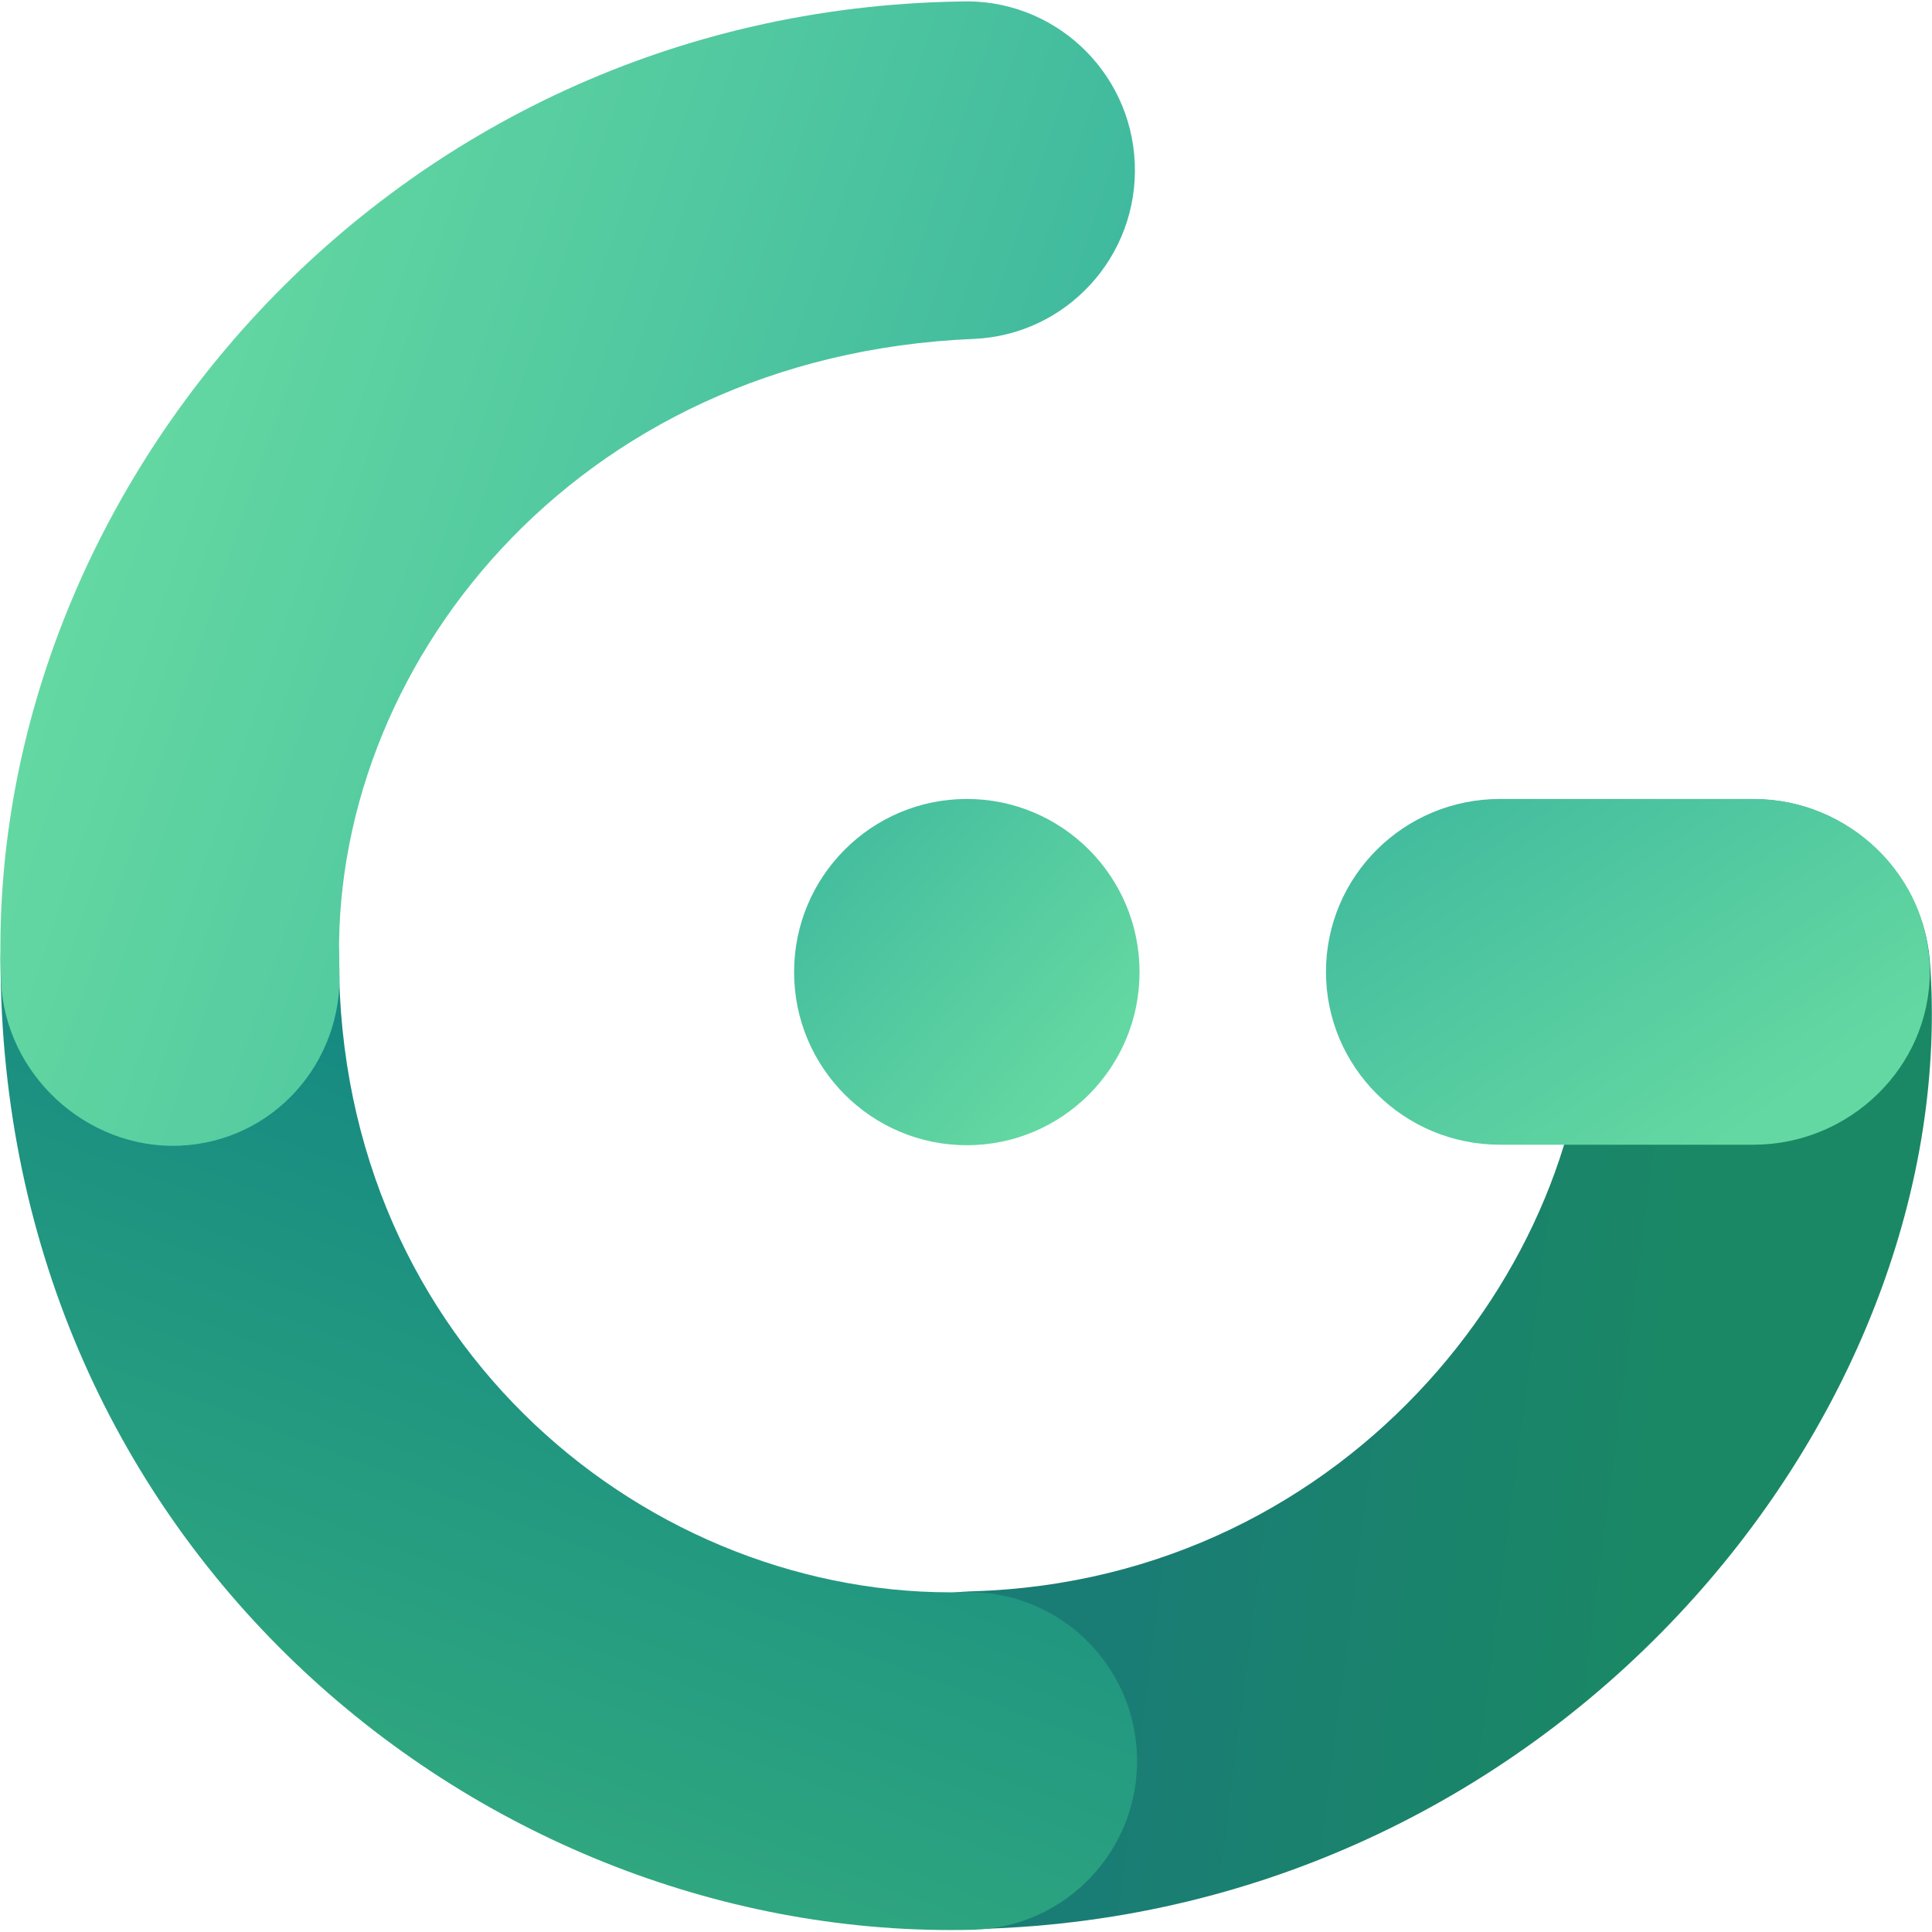
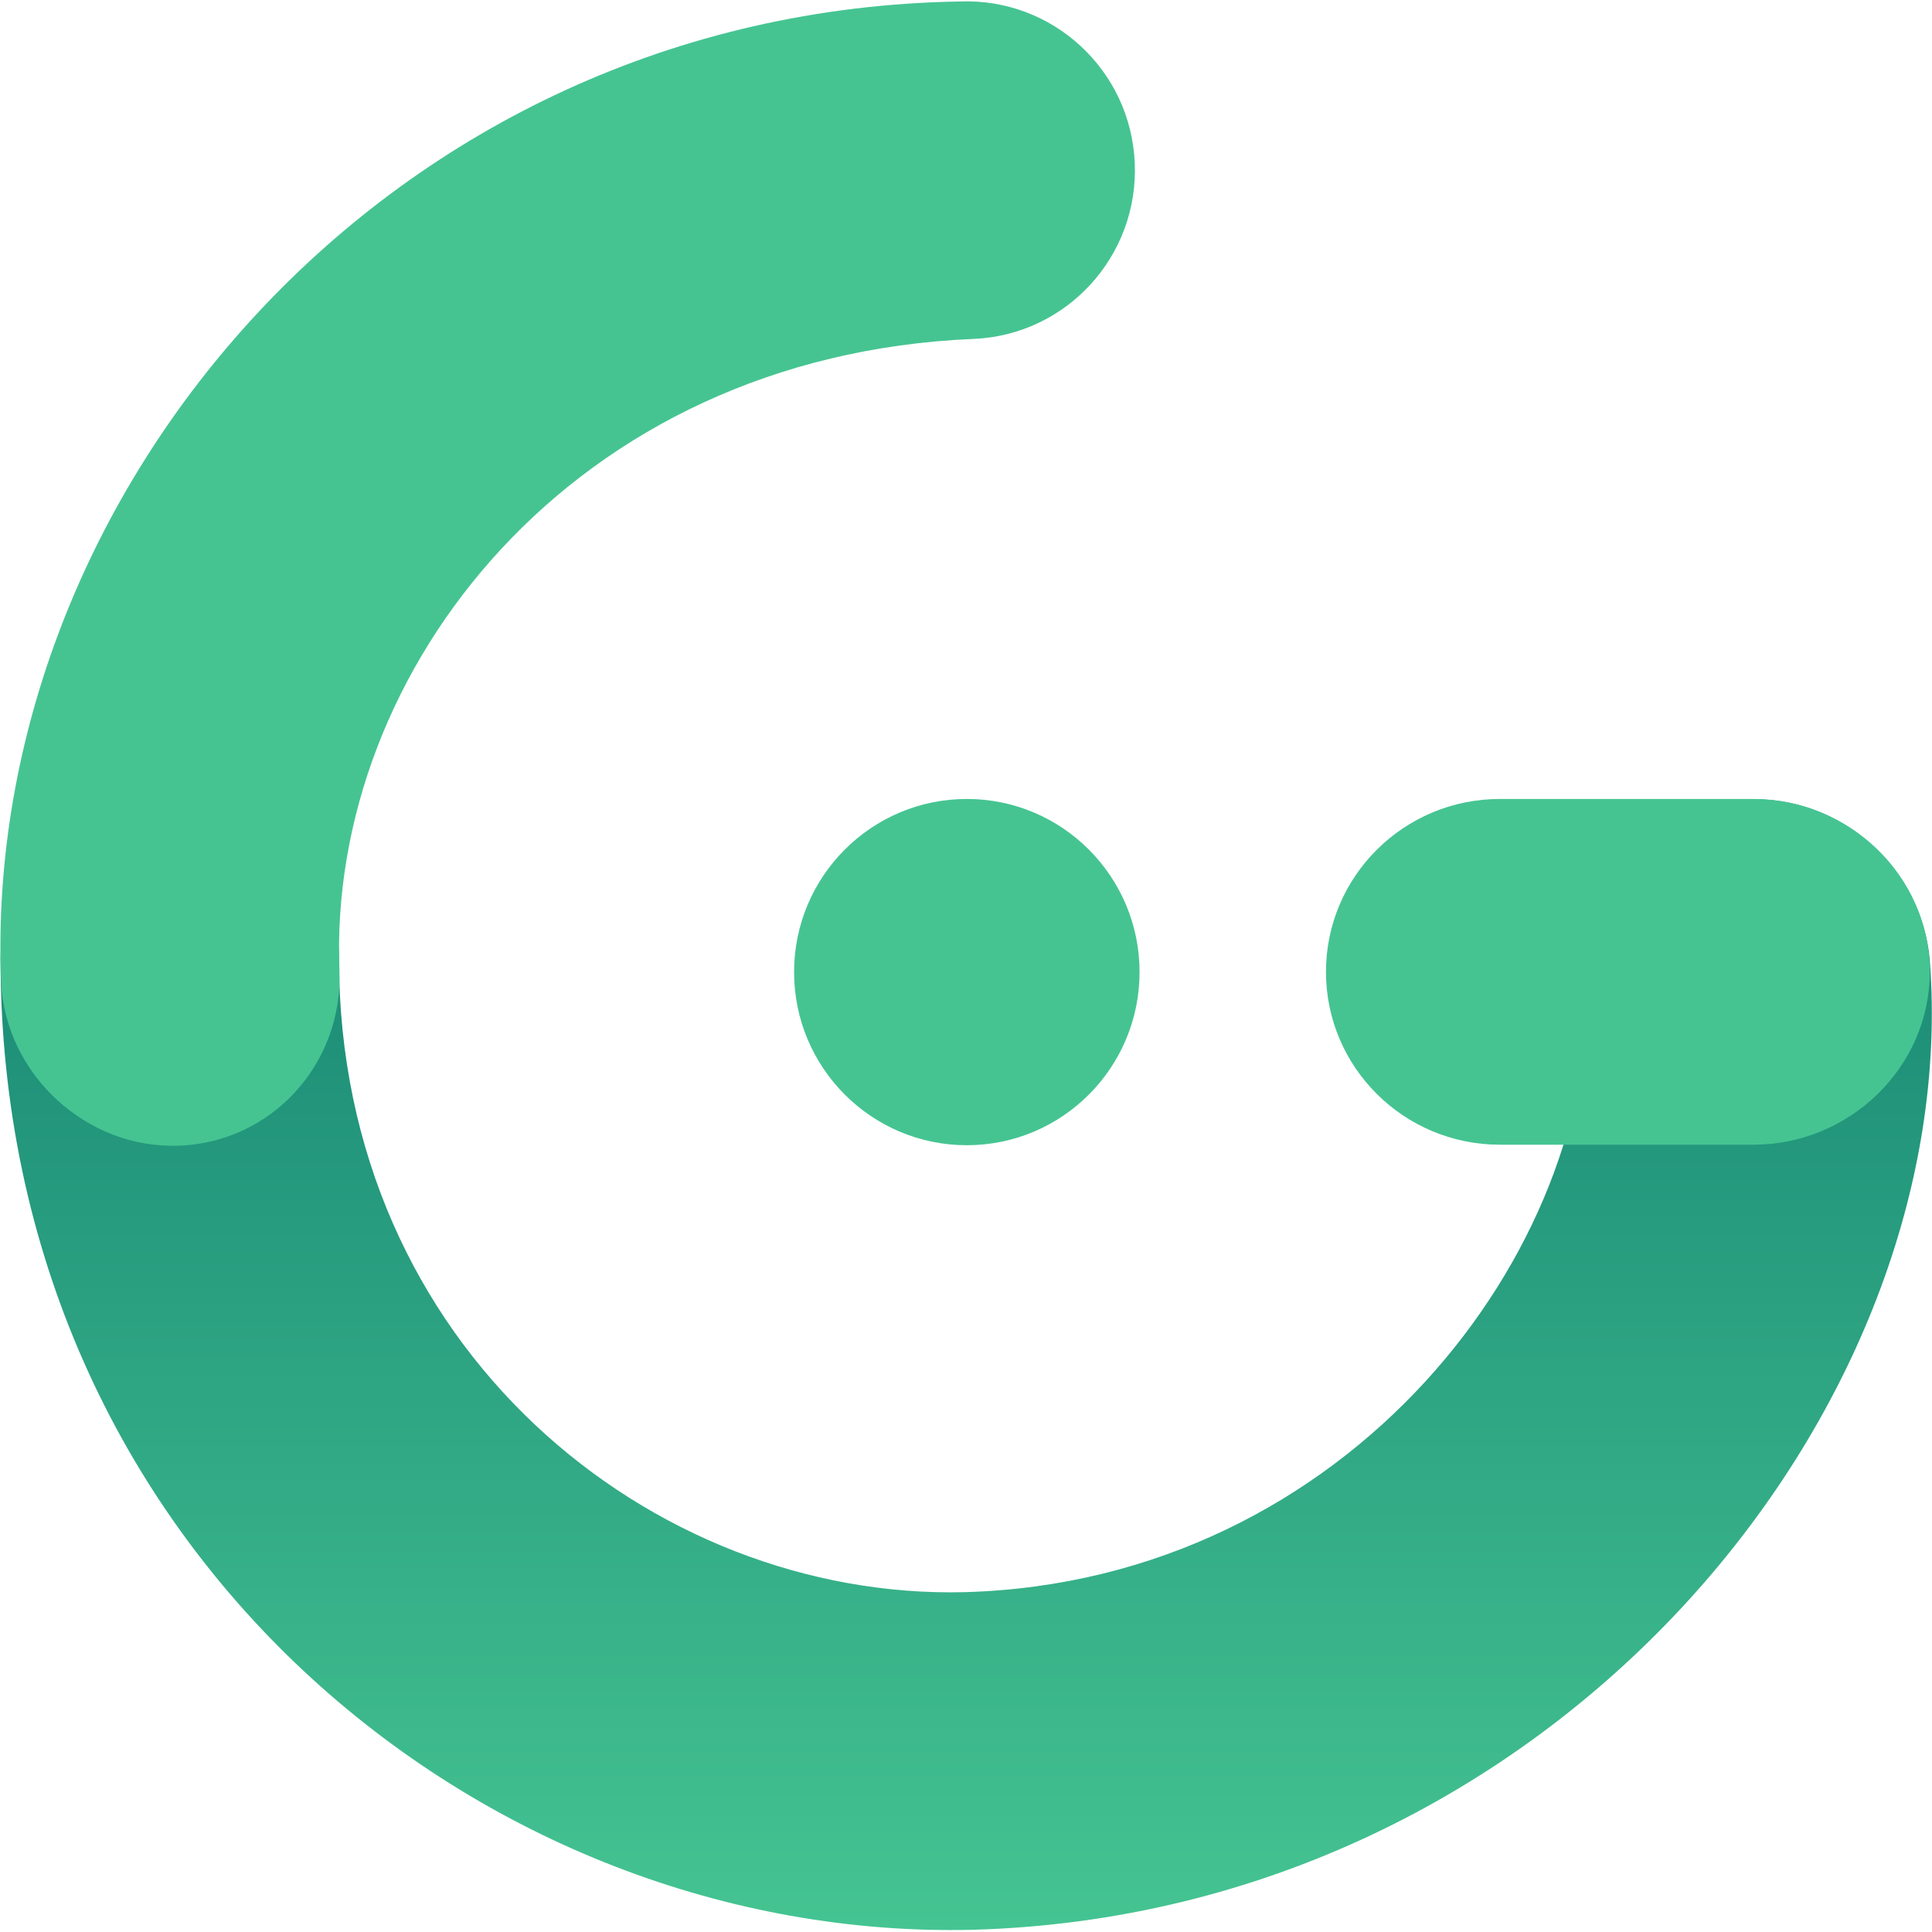
<svg xmlns="http://www.w3.org/2000/svg" width="245" height="245" viewBox="0 0 245 245" fill="none">
-   <path fill-rule="evenodd" clip-rule="evenodd" d="M221.494 101.381C233.273 100.815 243.701 109.953 244.718 121.744C249.124 178.78 197.865 242.567 124.306 244.61C112.517 244.938 102.696 235.62 102.369 223.799C102.043 211.977 111.334 202.129 123.123 201.801C171.923 200.446 202.838 158.295 201.188 123.796C200.623 111.983 209.714 101.948 221.494 101.381Z" fill="url(#paint0_linear)" />
-   <path fill-rule="evenodd" clip-rule="evenodd" d="M21.633 100.167C33.426 100.167 42.987 109.754 42.987 121.58C42.987 170.939 82.675 202.883 122.315 201.905C134.105 201.614 143.897 210.962 144.187 222.784C144.478 234.607 135.155 244.427 123.366 244.718C61.377 246.247 0.068 196.619 0.068 121.58C0.068 109.754 9.84 100.167 21.633 100.167Z" fill="url(#paint1_linear)" />
-   <path d="M168.15 123.24C168.15 111.133 178.026 101.318 190.208 101.318L222.354 101.318C234.537 101.318 244.718 111.133 244.718 123.24C244.718 135.348 234.537 145.163 222.354 145.163H190.208C178.026 145.163 168.15 135.348 168.15 123.24Z" fill="url(#paint2_linear)" />
-   <path d="M100.7 123.272C100.7 111.147 110.513 101.318 122.604 101.318C134.696 101.318 144.509 111.147 144.509 123.272C144.509 135.397 134.696 145.227 122.604 145.227C110.513 145.227 100.7 135.397 100.7 123.272Z" fill="url(#paint3_linear)" />
-   <path fill-rule="evenodd" clip-rule="evenodd" d="M143.902 20.696C144.392 32.512 135.236 42.488 123.453 42.979C72.588 45.097 41.535 85.076 43.046 123.036C43.517 134.852 34.537 144.814 22.753 145.286C10.969 145.758 0.606 136.221 0.136 124.405C-2.327 62.545 49.18 1.391 121.681 0.19C133.464 -0.3 143.413 8.88 143.902 20.696Z" fill="url(#paint4_linear)" />
+   <path d="M221.494 101.381C233.274 100.815 243.701 109.953 244.718 121.743C249.124 178.78 196.925 242.674 123.366 244.717C61.377 246.247 0.068 196.619 0.068 121.58C0.068 109.754 9.841 100.167 21.634 100.167C33.427 100.167 42.987 109.754 42.987 121.58C42.987 170.939 82.675 202.883 122.316 201.905C171.115 200.549 202.839 158.295 201.189 123.795C200.623 111.983 209.715 101.948 221.494 101.381Z" fill="url(#paint0_linear)" />
+   <path d="M168.15 123.24C168.15 111.133 178.026 101.318 190.208 101.318L222.354 101.318C234.537 101.318 244.718 111.133 244.718 123.24C244.718 135.348 234.537 145.163 222.354 145.163H190.208C178.026 145.163 168.15 135.348 168.15 123.24Z" fill="#45C492" />
+   <path d="M100.7 123.272C100.7 111.147 110.513 101.318 122.604 101.318C134.696 101.318 144.509 111.147 144.509 123.272C144.509 135.397 134.696 145.227 122.604 145.227C110.513 145.227 100.7 135.397 100.7 123.272Z" fill="#45C492" />
+   <path fill-rule="evenodd" clip-rule="evenodd" d="M143.902 20.696C144.392 32.512 135.236 42.488 123.453 42.979C72.588 45.097 41.535 85.076 43.046 123.036C43.517 134.852 34.537 144.814 22.753 145.286C10.969 145.758 0.606 136.221 0.136 124.405C-2.327 62.545 49.181 1.391 121.681 0.19C133.464 -0.3 143.413 8.88 143.902 20.696Z" fill="#45C492" />
  <defs>
-     <linearGradient id="paint0_linear" x1="131.849" y1="295.871" x2="198.611" y2="304.452" gradientUnits="userSpaceOnUse">
-       <stop stop-color="#1A7D75" />
-       <stop offset="1" stop-color="#1A8864" />
-     </linearGradient>
-     <linearGradient id="paint1_linear" x1="8.135" y1="116.241" x2="-25.494" y2="204.661" gradientUnits="userSpaceOnUse">
-       <stop offset="0.013" stop-color="#168A81" />
-       <stop offset="1" stop-color="#31A97F" />
-     </linearGradient>
-     <linearGradient id="paint2_linear" x1="57.662" y1="127.831" x2="114.279" y2="213.676" gradientUnits="userSpaceOnUse">
-       <stop stop-color="#27A59B" />
-       <stop offset="1" stop-color="#64D8A2" />
-     </linearGradient>
-     <linearGradient id="paint3_linear" x1="37.482" y1="127.87" x2="98.534" y2="180.757" gradientUnits="userSpaceOnUse">
-       <stop stop-color="#27A59B" />
-       <stop offset="1" stop-color="#64D8A2" />
-     </linearGradient>
-     <linearGradient id="paint4_linear" x1="304.542" y1="-205.801" x2="124.854" y2="-266.451" gradientUnits="userSpaceOnUse">
-       <stop stop-color="#27A59B" />
-       <stop offset="1" stop-color="#64D8A2" />
+     <linearGradient id="paint0_linear" x1="122.359" y1="244.718" x2="122.359" y2="130.856" gradientUnits="userSpaceOnUse">
+       <stop stop-color="#45C492" />
+       <stop offset="1" stop-color="#1F9179" />
    </linearGradient>
  </defs>
</svg>
